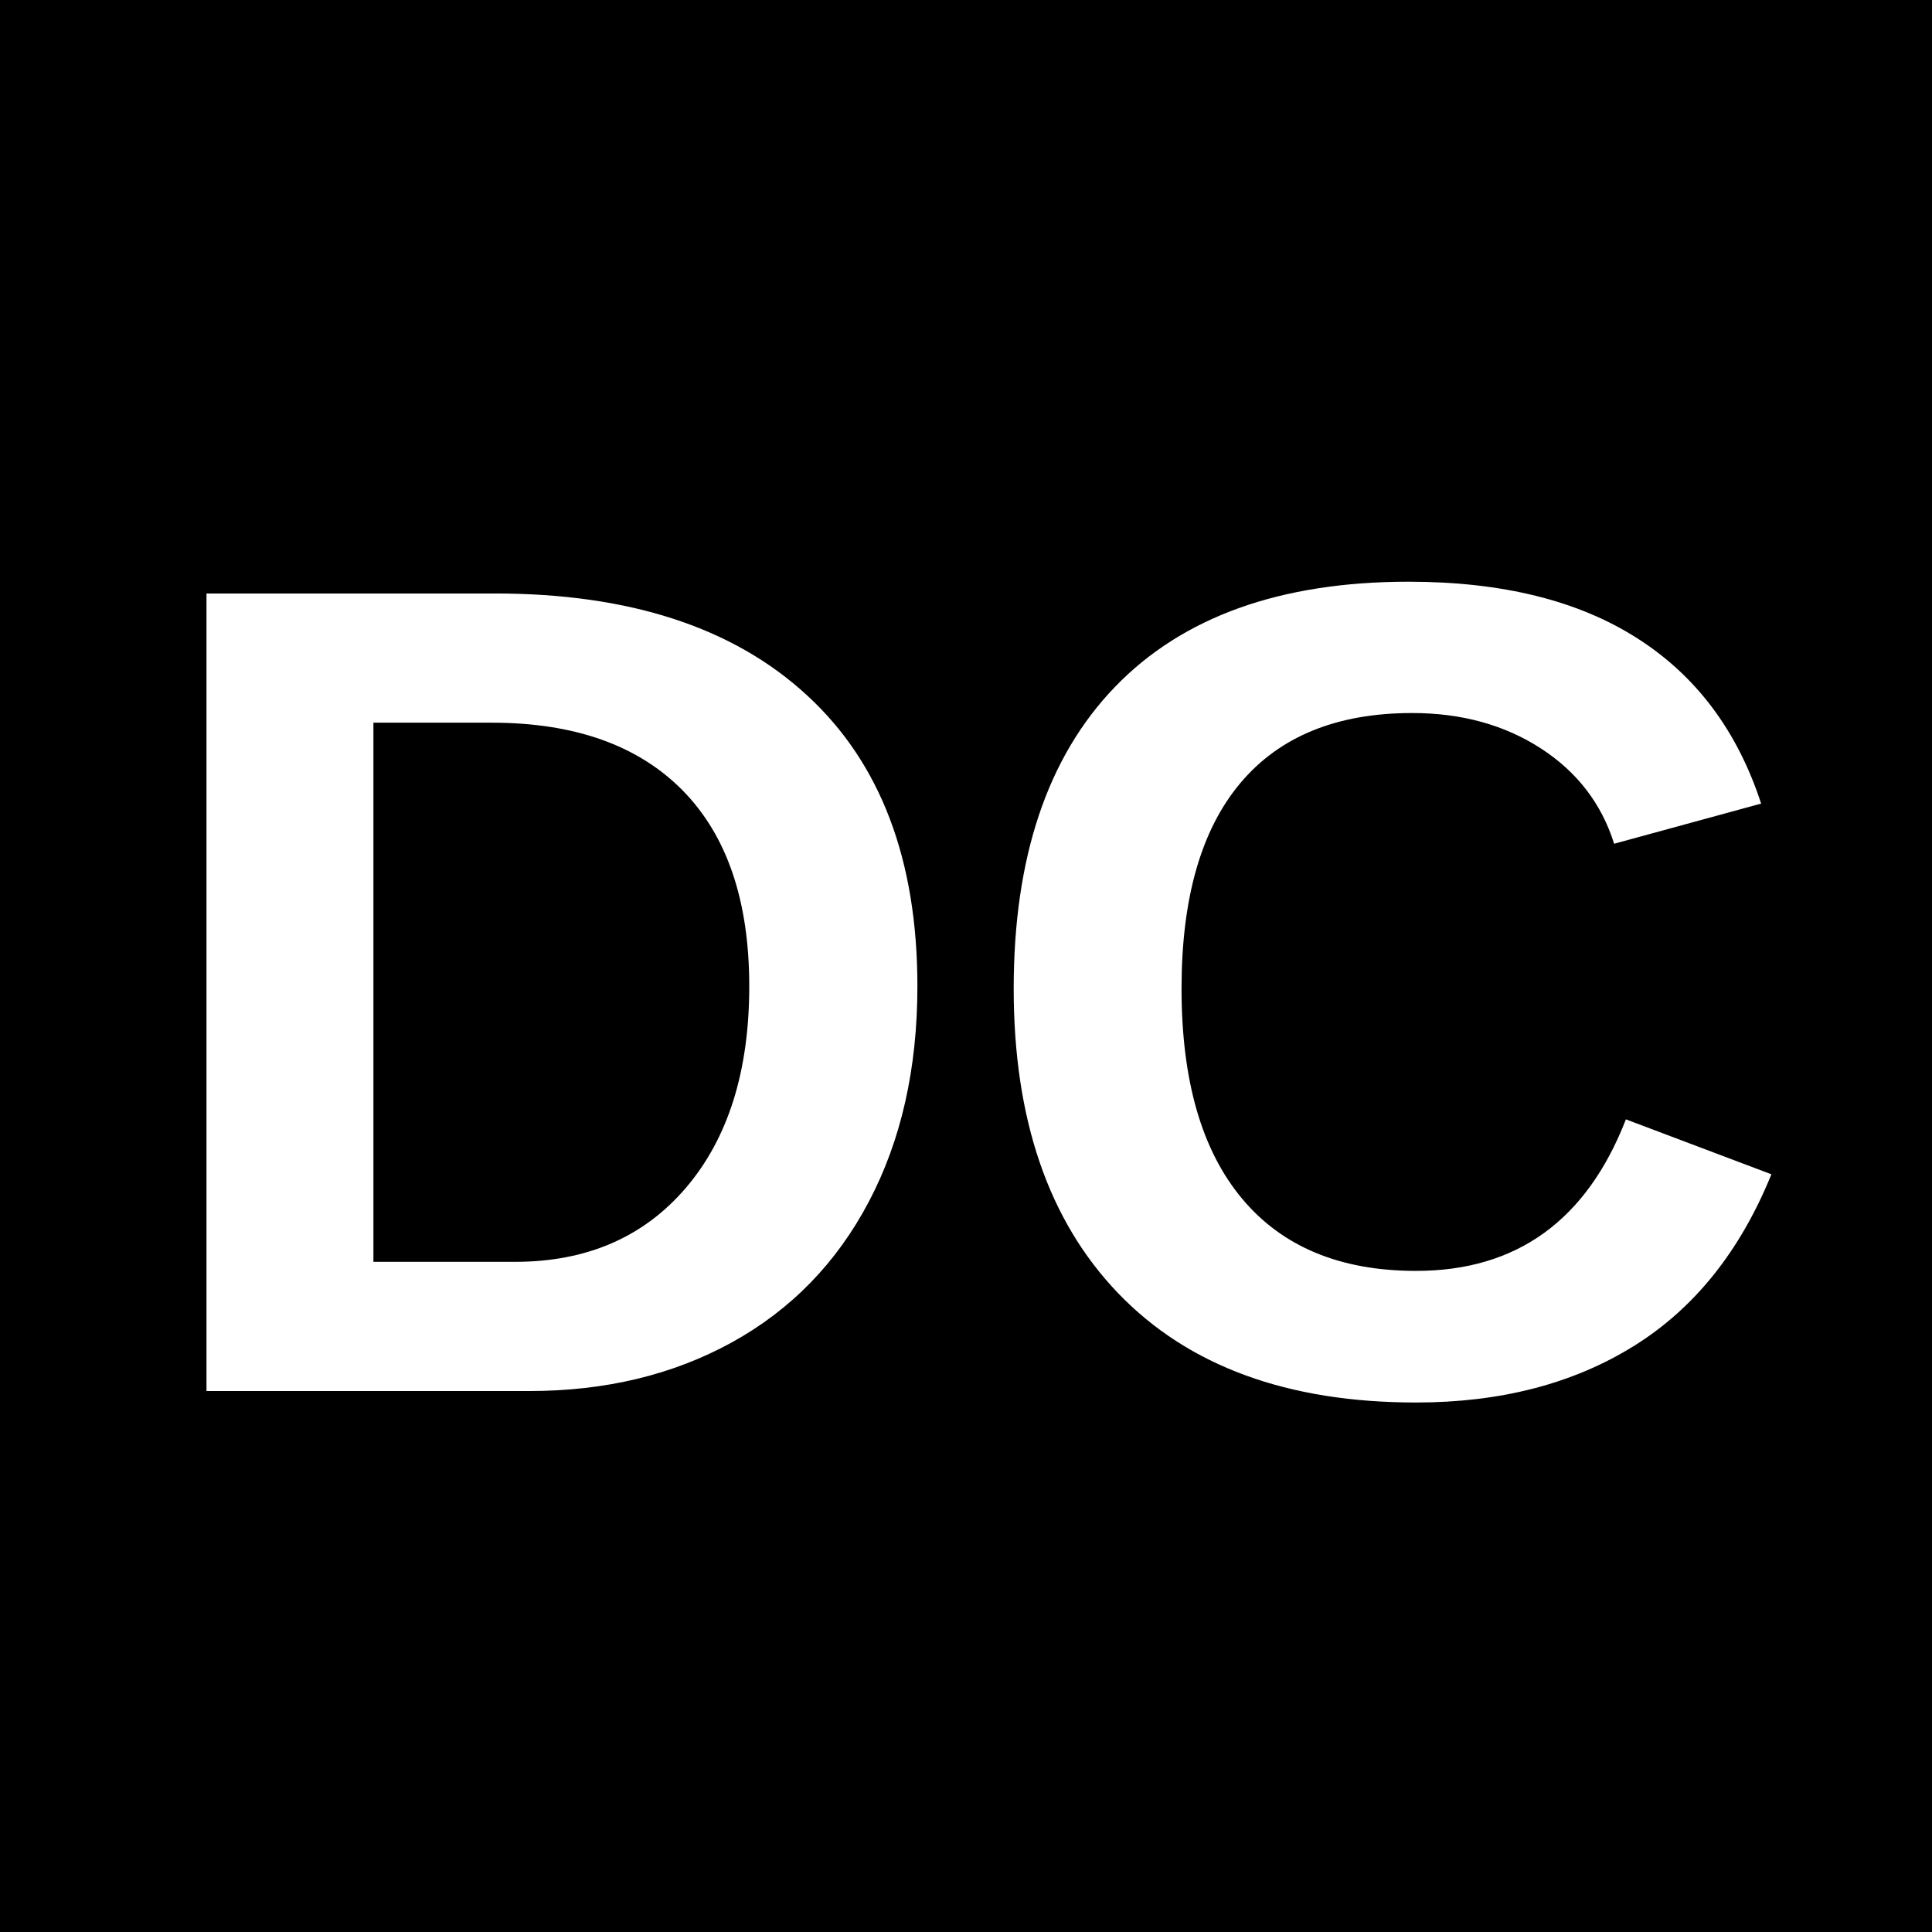
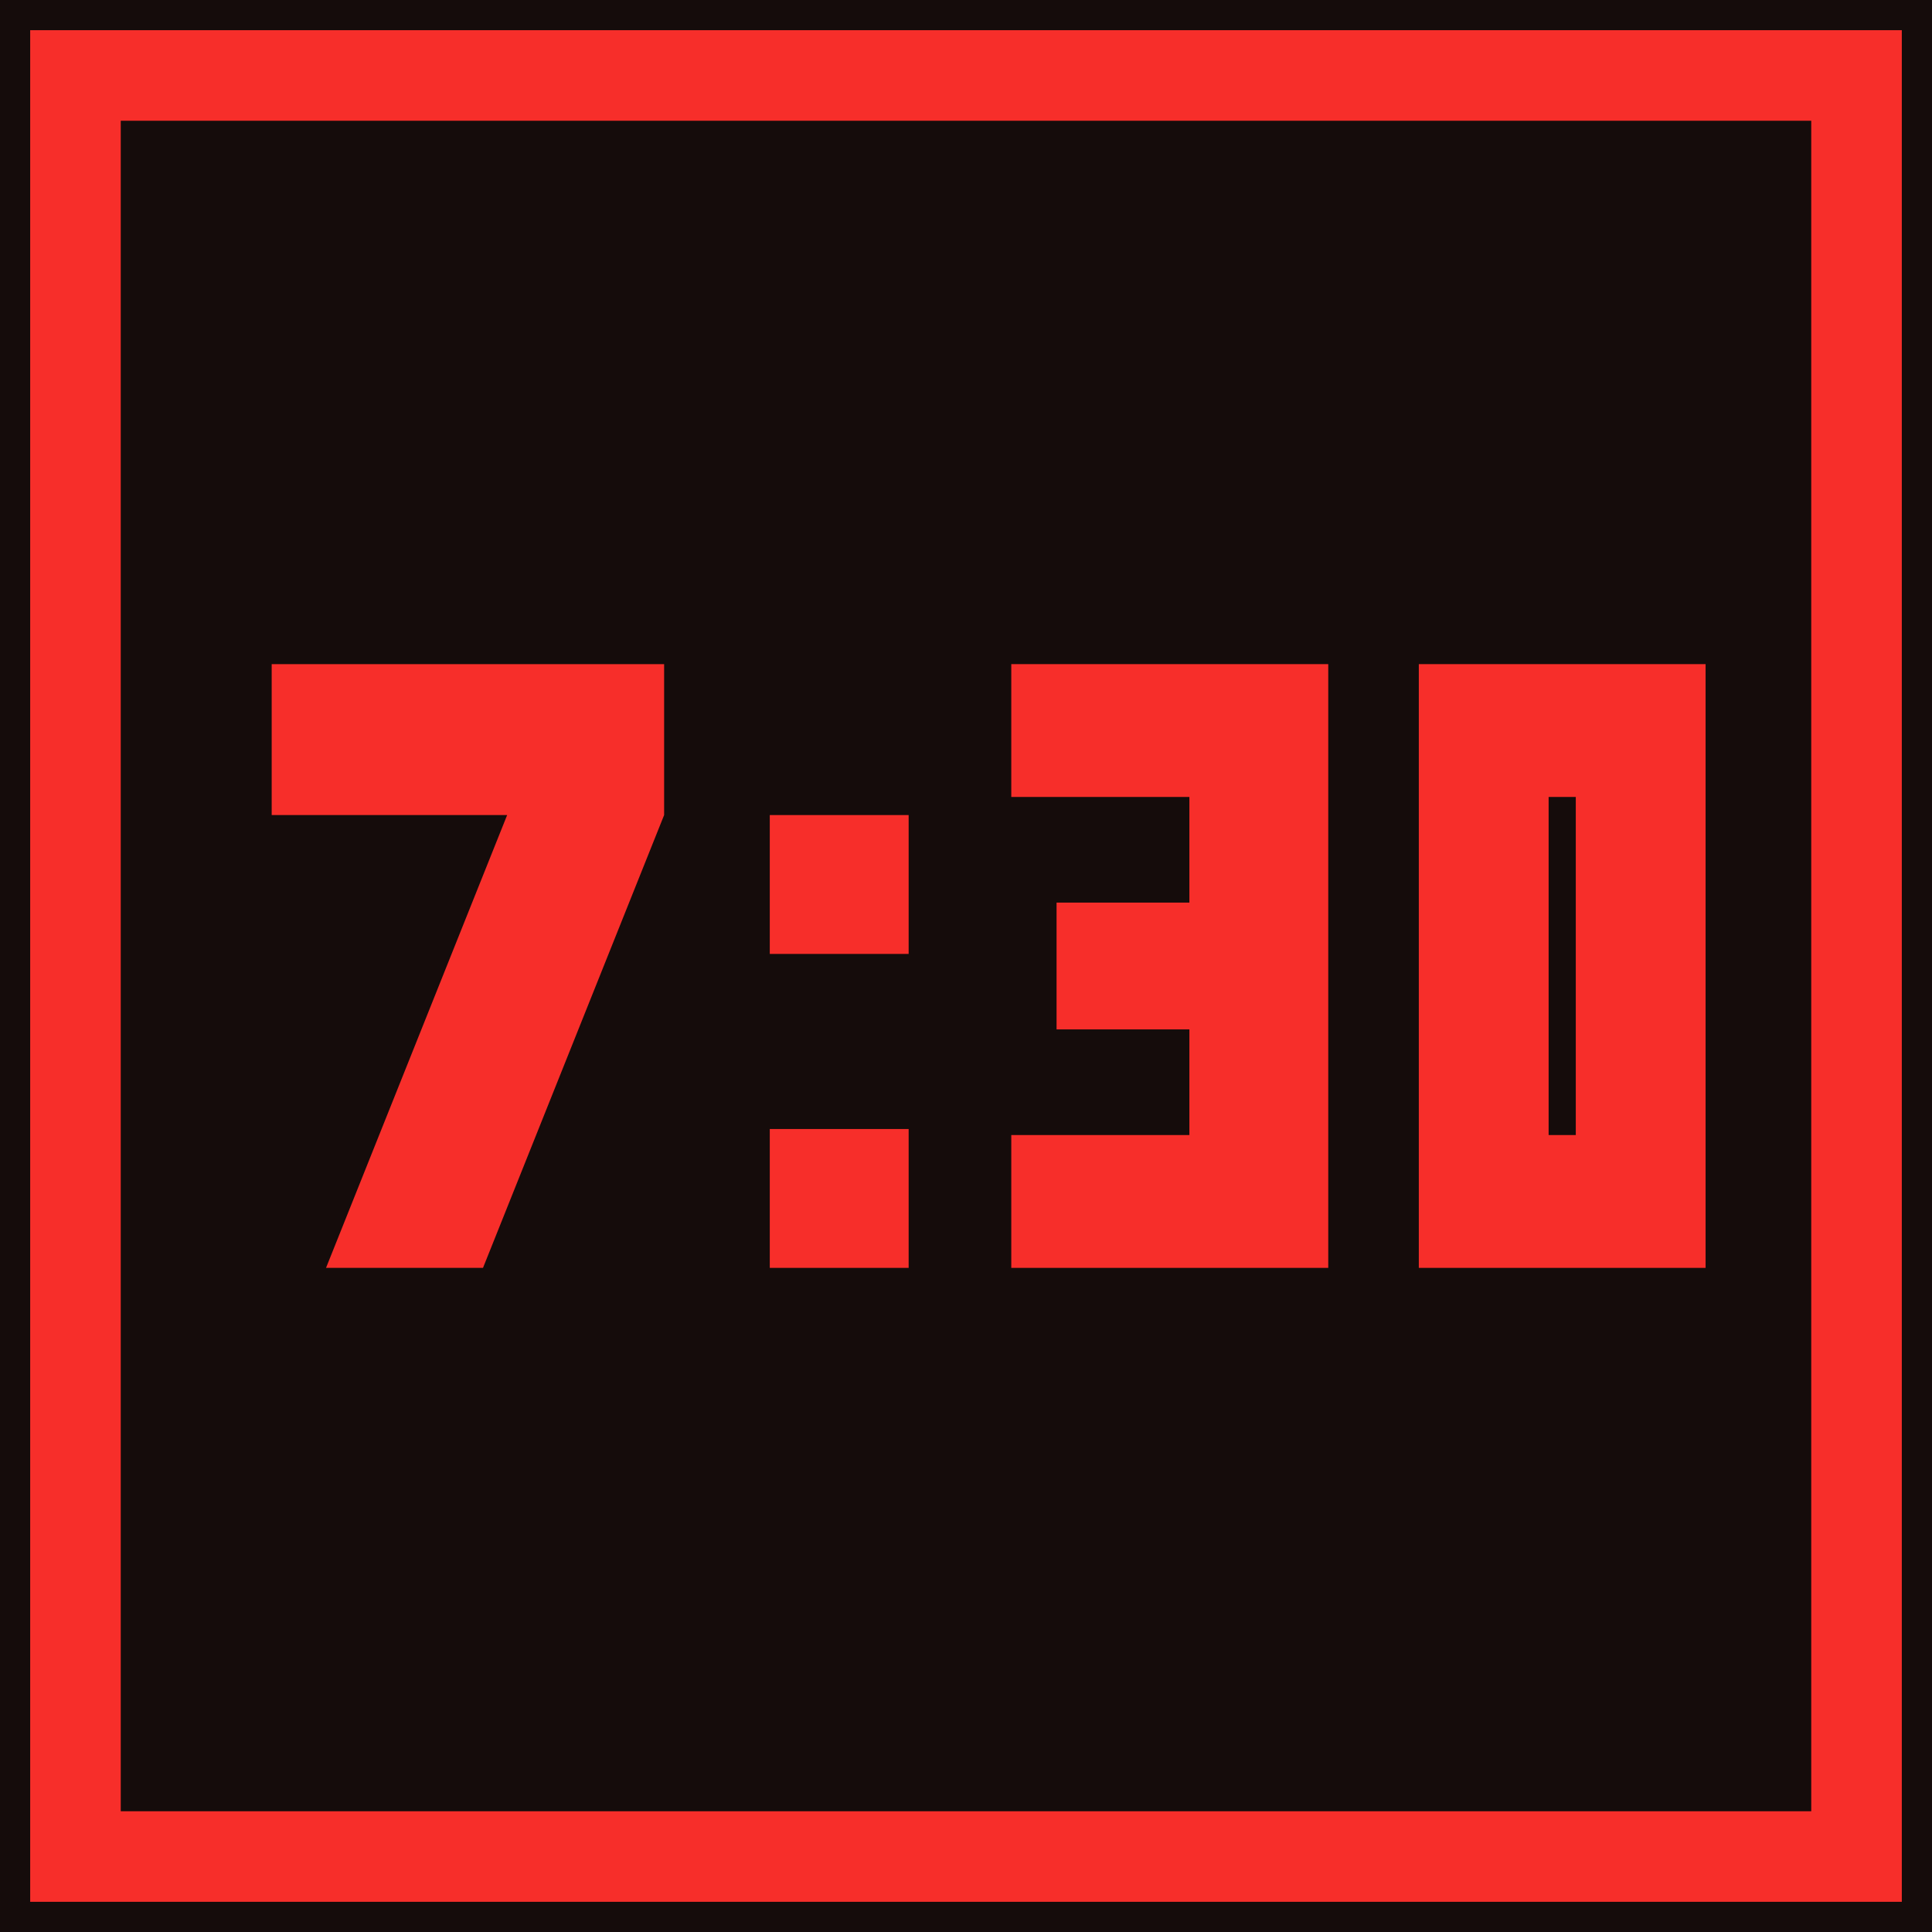
- <svg xmlns="http://www.w3.org/2000/svg" viewBox="0 0 100 100">
-   <rect width="100" height="100" fill="#000" />
-   <text x="50" y="72" font-family="Arial, sans-serif" font-size="60" font-weight="bold" fill="#fff" text-anchor="middle">DC</text>
+ <svg xmlns="http://www.w3.org/2000/svg" viewBox="0 0 64 64">
+   <rect width="64" height="64" fill="#150c0b" />
+   <rect x="2.5" y="2.5" width="59" height="59" fill="none" stroke="#f72e2a" stroke-width="3" />
+   <g fill="#f72e2a">
+     <path d="M9 22h13v5l-6 15h-5.2l6-15H9z" />
+     <rect x="25.5" y="27" width="4.6" height="4.6" />
+     <rect x="25.5" y="37.4" width="4.6" height="4.6" />
+     <path d="M33.5 22h10.5v20H33.5v-4.4h5.9v-3.5h-4.4v-4.2h4.4v-3.5h-5.9z" />
+     <path d="M47 22h9.5v20H47zm4.3 4.4v11.2h.9V26.4z" fill-rule="evenodd" />
+   </g>
</svg>
